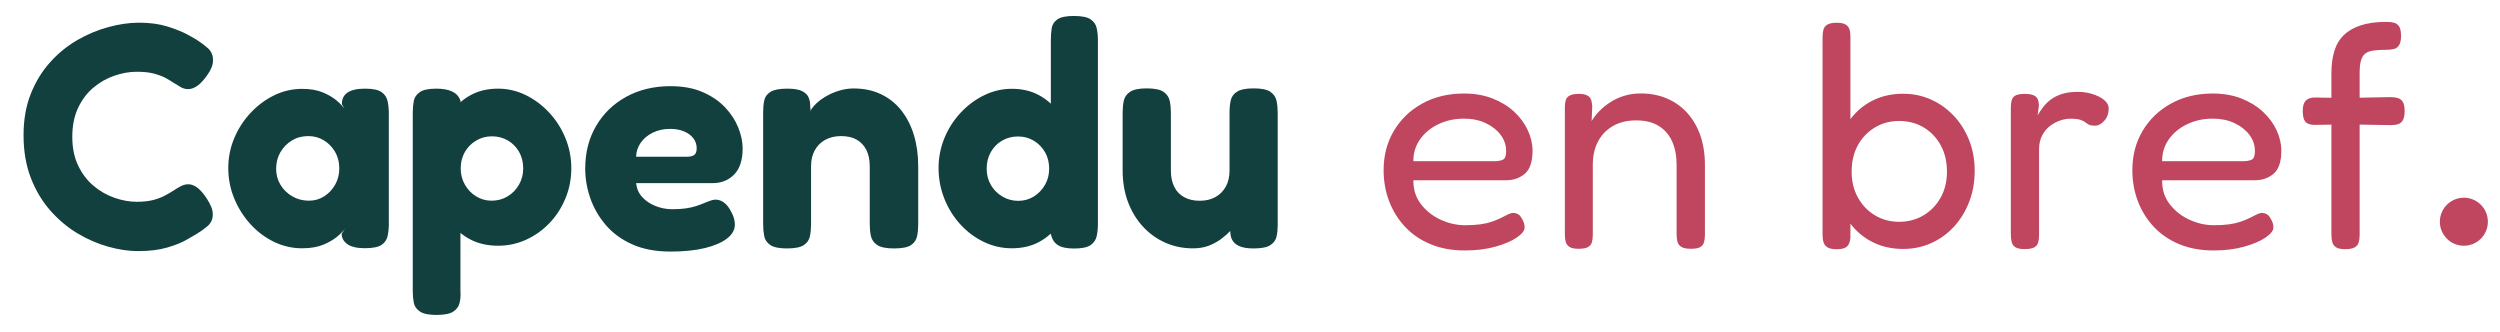
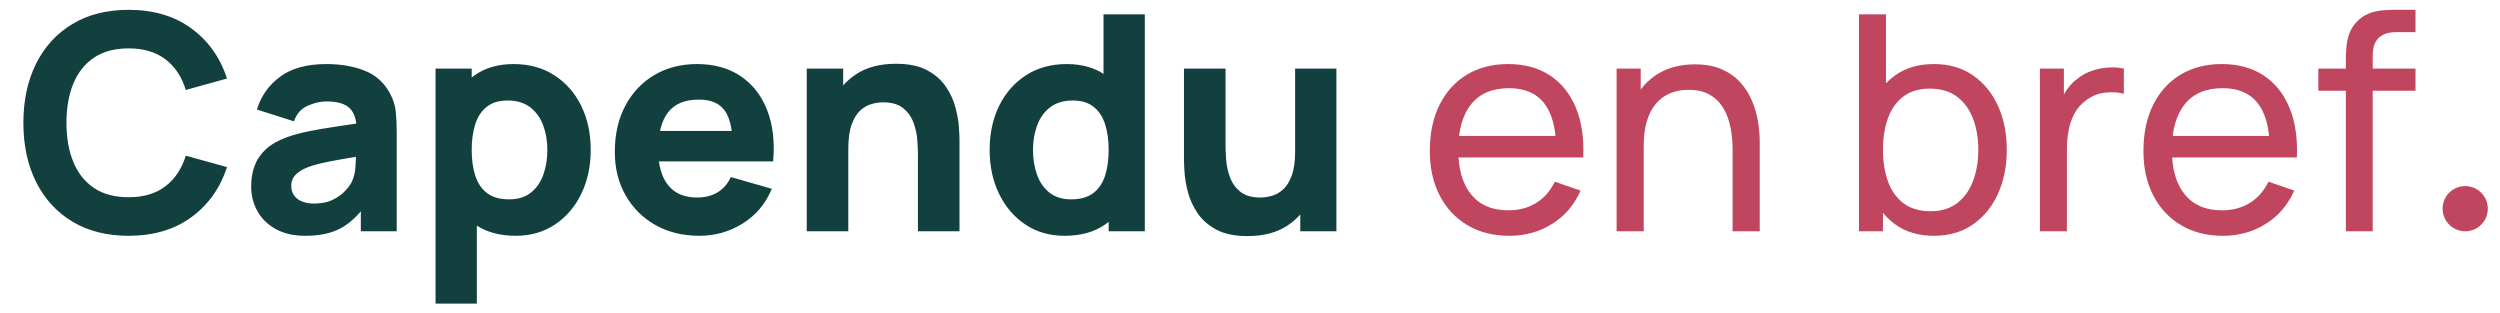
- <svg xmlns="http://www.w3.org/2000/svg" viewBox="0 0 656 87" width="656" height="87" role="img" aria-label="Capendu en bref">
-   <path d="M36.23 65.89Q32.54 65.89 28.42 64.74Q24.31 63.6 20.35 61.24Q16.39 58.87 13.19 55.23Q9.98 51.59 8.08 46.66Q6.18 41.74 6.18 35.46Q6.18 29.39 8.08 24.62Q9.98 19.85 13.16 16.33Q16.33 12.8 20.29 10.52Q24.24 8.24 28.42 7.11Q32.6 5.97 36.42 5.95Q40.69 5.95 43.88 6.94Q47.07 7.93 49.08 9.01Q51.08 10.09 51.65 10.47Q53.16 11.43 54.51 12.61Q55.85 13.79 55.89 15.65Q55.93 16.68 55.53 17.67Q55.14 18.66 54.38 19.71Q53.04 21.62 51.81 22.5Q50.58 23.38 49.36 23.38Q48.35 23.38 47.45 22.88Q46.55 22.37 45.24 21.53Q44.68 21.14 43.56 20.52Q42.45 19.9 40.59 19.36Q38.73 18.83 35.9 18.83Q33 18.83 30 19.87Q27 20.9 24.5 23Q22 25.1 20.48 28.33Q18.97 31.55 18.97 35.88Q18.97 40.27 20.52 43.47Q22.06 46.67 24.56 48.77Q27.06 50.87 30.06 51.91Q33.06 52.95 35.9 52.95Q38.42 52.95 40.21 52.48Q42.01 52.01 43.34 51.28Q44.68 50.56 45.56 49.99Q46.48 49.36 47.45 48.86Q48.42 48.35 49.42 48.35Q50.64 48.35 51.84 49.29Q53.04 50.22 54.32 52.19Q55.07 53.35 55.47 54.39Q55.87 55.43 55.83 56.39Q55.79 58.2 54.44 59.35Q53.1 60.49 51.59 61.39Q50.96 61.75 49.03 62.87Q47.11 64 43.92 64.94Q40.73 65.89 36.23 65.89Z M95.73 65.13Q92.6 65.13 91.12 64.04Q89.64 62.95 89.66 61.35L90.54 59.94Q90 60.78 88.59 62Q87.18 63.22 84.88 64.19Q82.58 65.15 79.26 65.15Q75.4 65.15 71.91 63.47Q68.43 61.79 65.73 58.83Q63.03 55.87 61.47 52.09Q59.9 48.31 59.9 44.09Q59.9 39.97 61.47 36.25Q63.03 32.52 65.77 29.6Q68.51 26.68 71.97 25Q75.42 23.32 79.26 23.32Q82.39 23.32 84.58 24.2Q86.76 25.08 88.21 26.28Q89.66 27.48 90.41 28.57L89.72 27.37Q89.66 25.38 91.15 24.32Q92.64 23.26 95.81 23.26Q98.86 23.26 100.14 24.18Q101.42 25.1 101.72 26.6Q102.03 28.09 102.03 29.77V58.77Q102.03 60.41 101.72 61.89Q101.42 63.37 100.13 64.25Q98.84 65.13 95.73 65.13ZM81.07 52.66Q83.28 52.66 85.07 51.51Q86.87 50.37 87.95 48.45Q89.03 46.52 89.03 44.19Q89.03 41.74 87.93 39.85Q86.82 37.96 84.99 36.83Q83.15 35.71 80.9 35.71Q78.49 35.71 76.59 36.86Q74.69 38.02 73.57 39.95Q72.46 41.88 72.46 44.3Q72.46 46.61 73.6 48.5Q74.75 50.39 76.7 51.52Q78.66 52.66 81.07 52.66Z M130.71 64.48Q126.6 64.48 123.47 62.86Q120.34 61.25 118.26 58.4Q116.18 55.55 115.14 51.86Q114.1 48.16 114.17 43.94Q114.23 39.78 115.3 36.04Q116.37 32.29 118.45 29.42Q120.53 26.55 123.59 24.91Q126.66 23.26 130.71 23.26Q134.47 23.26 137.93 24.94Q141.38 26.62 144.09 29.53Q146.8 32.43 148.35 36.2Q149.91 39.97 149.91 44.13Q149.91 48.39 148.35 52.11Q146.8 55.83 144.12 58.6Q141.44 61.37 137.99 62.93Q134.54 64.48 130.71 64.48ZM114.54 82.64Q111.54 82.64 110.21 81.76Q108.87 80.88 108.59 79.48Q108.31 78.09 108.31 76.47V29.51Q108.31 27.88 108.58 26.48Q108.85 25.08 110.16 24.17Q111.46 23.26 114.46 23.26Q117.02 23.26 118.61 23.99Q120.19 24.73 120.82 26.34V76.39Q120.95 78 120.61 79.44Q120.28 80.88 118.94 81.76Q117.61 82.64 114.54 82.64ZM129.01 52.66Q131.32 52.66 133.19 51.53Q135.06 50.41 136.17 48.48Q137.29 46.55 137.29 44.19Q137.29 41.76 136.21 39.85Q135.12 37.94 133.25 36.85Q131.39 35.77 129.08 35.77Q126.79 35.77 124.92 36.9Q123.05 38.02 121.97 39.9Q120.89 41.78 120.89 44.19Q120.89 46.55 122 48.48Q123.11 50.41 124.95 51.53Q126.79 52.66 129.01 52.66Z M175.95 66.01Q170.07 66.01 165.84 64.09Q161.6 62.17 158.91 58.99Q156.21 55.81 154.88 51.96Q153.56 48.12 153.56 44.26Q153.56 37.91 156.42 33.04Q159.27 28.17 164.33 25.39Q169.4 22.61 175.93 22.61Q180.8 22.61 184.37 24.16Q187.94 25.71 190.26 28.17Q192.58 30.63 193.72 33.48Q194.87 36.34 194.87 38.92Q194.87 43.54 192.63 45.8Q190.4 48.06 186.95 48.06H166.92Q167.13 50.18 168.51 51.7Q169.9 53.22 172.01 54.06Q174.12 54.9 176.43 54.9Q178.43 54.9 179.95 54.68Q181.47 54.46 182.58 54.1Q183.7 53.73 184.59 53.36Q185.48 52.99 186.21 52.72Q186.93 52.45 187.6 52.38Q188.84 52.34 189.92 53.11Q191 53.87 191.82 55.49Q192.37 56.46 192.6 57.3Q192.83 58.14 192.83 58.91Q192.83 60.99 190.78 62.58Q188.74 64.16 184.98 65.09Q181.22 66.01 175.95 66.01ZM166.92 41.13H180.23Q181.53 41.13 182.17 40.66Q182.81 40.18 182.81 38.9Q182.81 37.39 181.91 36.25Q181.01 35.1 179.46 34.46Q177.9 33.82 175.82 33.82Q173.26 33.82 171.23 34.84Q169.21 35.86 168.08 37.52Q166.96 39.17 166.92 41.13Z M206.48 65.19Q203.44 65.19 202.11 64.28Q200.79 63.37 200.52 61.91Q200.25 60.45 200.25 58.83V29.28Q200.25 27.69 200.55 26.31Q200.85 24.94 202.19 24.1Q203.52 23.26 206.57 23.26Q209.3 23.26 210.57 23.95Q211.84 24.64 212.21 25.65Q212.59 26.66 212.59 27.55Q212.59 28.44 212.72 28.78L212.22 30.4Q212.43 29.09 213.55 27.82Q214.67 26.55 216.37 25.5Q218.07 24.45 220.05 23.83Q222.02 23.21 223.95 23.21Q228.01 23.21 231.17 24.72Q234.33 26.22 236.5 28.97Q238.68 31.72 239.81 35.45Q240.94 39.17 240.94 43.65V58.91Q240.94 60.53 240.64 61.99Q240.33 63.45 239.04 64.32Q237.75 65.19 234.62 65.19Q231.49 65.19 230.16 64.28Q228.83 63.37 228.52 61.91Q228.22 60.45 228.22 58.83V43.63Q228.22 41.15 227.35 39.38Q226.47 37.62 224.83 36.67Q223.18 35.71 220.7 35.71Q218.31 35.71 216.53 36.7Q214.76 37.68 213.79 39.45Q212.82 41.21 212.82 43.63V58.91Q212.82 60.53 212.52 61.99Q212.22 63.45 210.91 64.32Q209.61 65.19 206.48 65.19Z M265.47 65.15Q261.67 65.15 258.21 63.5Q254.74 61.85 252.06 58.95Q249.38 56.04 247.83 52.21Q246.28 48.37 246.28 44.09Q246.28 39.95 247.83 36.2Q249.38 32.45 252.09 29.56Q254.8 26.66 258.27 24.98Q261.73 23.3 265.47 23.3Q269.52 23.3 272.59 24.95Q275.66 26.6 277.74 29.47Q279.81 32.35 280.88 36.11Q281.96 39.87 282.02 44.03Q282.08 48.25 281.04 52.03Q280 55.81 277.92 58.77Q275.85 61.73 272.75 63.44Q269.65 65.15 265.47 65.15ZM267.17 52.7Q269.42 52.7 271.25 51.58Q273.07 50.45 274.19 48.54Q275.3 46.63 275.3 44.28Q275.3 41.84 274.22 39.95Q273.14 38.06 271.3 36.94Q269.46 35.81 267.11 35.81Q264.82 35.81 262.94 36.91Q261.06 38 259.98 39.92Q258.9 41.84 258.9 44.28Q258.9 46.63 260.01 48.54Q261.12 50.45 263.04 51.58Q264.95 52.7 267.17 52.7ZM281.83 65.21Q278.97 65.21 277.58 64.31Q276.18 63.41 275.74 61.43V10.57Q275.74 8.93 275.95 7.48Q276.16 6.02 277.43 5.1Q278.7 4.19 281.75 4.19Q284.88 4.19 286.17 5.07Q287.46 5.95 287.77 7.38Q288.09 8.81 288.09 10.49V58.83Q288.09 60.45 287.78 61.92Q287.48 63.39 286.19 64.3Q284.9 65.21 281.83 65.21Z M313.06 65.17Q309.13 65.17 305.76 63.67Q302.39 62.17 299.87 59.42Q297.35 56.67 295.96 52.94Q294.58 49.21 294.58 44.74V29.54Q294.58 27.86 294.88 26.43Q295.19 25 296.52 24.1Q297.85 23.19 300.9 23.19Q304.03 23.19 305.33 24.11Q306.63 25.02 306.94 26.48Q307.24 27.94 307.24 29.62V44.76Q307.24 47.22 308.11 48.99Q308.98 50.77 310.69 51.72Q312.41 52.68 314.8 52.68Q317.21 52.68 318.96 51.69Q320.7 50.7 321.67 48.93Q322.63 47.15 322.63 44.76V29.47Q322.63 27.79 322.94 26.36Q323.24 24.94 324.58 24.07Q325.91 23.19 328.97 23.19Q332.08 23.19 333.37 24.11Q334.67 25.02 334.97 26.48Q335.27 27.94 335.27 29.56V59.1Q335.27 60.68 334.97 62.06Q334.67 63.45 333.34 64.32Q332.02 65.19 328.95 65.19Q326.73 65.19 325.46 64.69Q324.19 64.19 323.62 63.4Q323.05 62.61 322.93 61.78Q322.8 60.95 322.8 60.3L323.87 59.38Q323.6 59.73 322.76 60.66Q321.92 61.58 320.53 62.63Q319.15 63.68 317.29 64.43Q315.43 65.17 313.06 65.17Z" fill="#12403e" />
-   <path d="M384.35 65.72Q379.31 65.72 375.35 64.07Q371.4 62.42 368.68 59.51Q365.96 56.6 364.51 52.8Q363.06 49 363.06 44.63Q363.06 38.88 365.75 34.34Q368.43 29.81 373.2 27.17Q377.97 24.54 384.12 24.54Q388.32 24.54 391.64 25.84Q394.96 27.14 397.3 29.3Q399.64 31.47 400.89 34.16Q402.14 36.84 402.14 39.55Q402.14 43.84 400.13 45.57Q398.13 47.3 395.19 47.3H370.87Q370.83 50.98 372.89 53.61Q374.94 56.25 378.08 57.68Q381.22 59.1 384.46 59.1Q386.75 59.1 388.46 58.86Q390.17 58.62 391.41 58.19Q392.65 57.76 393.56 57.33Q394.47 56.9 395.22 56.5Q395.97 56.1 396.64 55.91Q397.33 55.79 398.05 56.07Q398.78 56.35 399.22 57.17Q399.68 57.89 399.87 58.47Q400.06 59.06 400.06 59.71Q400.06 60.91 398.03 62.31Q396.01 63.7 392.46 64.71Q388.91 65.72 384.35 65.72ZM370.87 42.3H392Q393.55 42.3 394.38 41.89Q395.21 41.48 395.21 39.66Q395.21 37.31 393.76 35.38Q392.31 33.46 389.83 32.3Q387.36 31.13 384.14 31.13Q380.49 31.13 377.43 32.59Q374.38 34.05 372.6 36.59Q370.83 39.13 370.87 42.3Z M414.21 65.28Q412.64 65.28 411.86 64.81Q411.09 64.33 410.85 63.48Q410.62 62.63 410.62 61.48V28.11Q410.62 27.02 410.86 26.25Q411.11 25.48 411.91 25.06Q412.72 24.64 414.3 24.64Q415.6 24.64 416.3 24.96Q417.01 25.27 417.3 25.78Q417.6 26.28 417.68 26.86Q417.76 27.44 417.81 27.94L417.64 31.78Q418.44 30.4 419.71 29.11Q420.98 27.81 422.64 26.76Q424.29 25.71 426.27 25.12Q428.24 24.52 430.51 24.52Q434.27 24.52 437.37 25.83Q440.46 27.14 442.7 29.6Q444.94 32.06 446.16 35.51Q447.37 38.96 447.37 43.31V61.56Q447.37 62.72 447.13 63.57Q446.89 64.42 446.12 64.85Q445.36 65.28 443.7 65.28Q442.04 65.28 441.23 64.81Q440.42 64.33 440.18 63.48Q439.94 62.63 439.94 61.48V43.25Q439.94 39.68 438.75 37.07Q437.57 34.47 435.22 33.03Q432.88 31.59 429.31 31.59Q425.83 31.59 423.28 33.04Q420.72 34.49 419.34 37.1Q417.95 39.7 417.95 43.25V61.56Q417.95 62.72 417.71 63.57Q417.47 64.42 416.67 64.85Q415.87 65.28 414.21 65.28Z M499.39 65.32Q495.27 65.32 491.94 63.8Q488.6 62.27 486.22 59.52Q483.85 56.77 482.58 53.08Q481.31 49.38 481.33 44.95Q481.35 40.54 482.63 36.82Q483.91 33.11 486.29 30.35Q488.66 27.6 491.98 26.1Q495.3 24.6 499.39 24.6Q503.28 24.6 506.67 26.11Q510.06 27.62 512.64 30.35Q515.22 33.08 516.69 36.77Q518.16 40.46 518.16 44.8Q518.16 49.25 516.69 53.02Q515.22 56.79 512.65 59.56Q510.08 62.32 506.69 63.82Q503.3 65.32 499.39 65.32ZM498.32 58.2Q501.89 58.2 504.72 56.51Q507.56 54.82 509.22 51.86Q510.88 48.9 510.88 45.03Q510.88 41.09 509.23 38.09Q507.58 35.1 504.75 33.42Q501.91 31.74 498.34 31.74Q494.83 31.74 492 33.43Q489.16 35.12 487.51 38.1Q485.87 41.09 485.87 45.03Q485.87 48.9 487.53 51.86Q489.18 54.82 492.01 56.51Q494.83 58.2 498.32 58.2ZM481.96 65.4Q480.39 65.4 479.58 64.93Q478.77 64.46 478.51 63.61Q478.24 62.76 478.24 61.6V9.82Q478.24 8.58 478.48 7.74Q478.73 6.9 479.53 6.44Q480.34 5.97 481.92 5.97Q483.56 5.97 484.31 6.45Q485.07 6.92 485.32 7.77Q485.57 8.62 485.55 9.77V62.4Q485.4 64.02 484.62 64.71Q483.83 65.4 481.96 65.4Z M531.23 65.36Q529.65 65.36 528.87 64.89Q528.1 64.42 527.87 63.52Q527.64 62.63 527.64 61.48V28.36Q527.64 27.12 527.88 26.28Q528.12 25.44 528.9 25.04Q529.67 24.64 531.31 24.64Q532.86 24.64 533.66 25.02Q534.46 25.4 534.73 26.11Q535.01 26.83 535.01 27.75L534.67 30.27Q535.3 29.2 536.1 28.13Q536.9 27.06 538.1 26.14Q539.31 25.23 541.05 24.66Q542.8 24.1 545.32 24.1Q546.51 24.1 547.65 24.32Q548.78 24.54 549.83 24.94Q550.88 25.34 551.67 25.88Q552.46 26.43 552.89 27.08Q553.32 27.73 553.32 28.51Q553.32 30.38 552.17 31.68Q551.03 32.98 549.73 32.98Q548.64 32.98 548.12 32.71Q547.61 32.43 547.15 32.07Q546.7 31.7 545.85 31.43Q545 31.15 543.18 31.15Q541.92 31.15 540.52 31.64Q539.12 32.12 537.88 33.08Q536.64 34.05 535.85 35.57Q535.05 37.1 535.05 39.15V61.64Q535.05 62.8 534.81 63.65Q534.57 64.5 533.76 64.93Q532.95 65.36 531.23 65.36Z M580.83 65.72Q575.79 65.72 571.83 64.07Q567.87 62.42 565.15 59.51Q562.43 56.6 560.98 52.8Q559.53 49 559.53 44.63Q559.53 38.88 562.22 34.34Q564.91 29.81 569.68 27.17Q574.44 24.54 580.6 24.54Q584.8 24.54 588.12 25.84Q591.43 27.14 593.77 29.3Q596.12 31.47 597.37 34.16Q598.62 36.84 598.62 39.55Q598.62 43.84 596.61 45.57Q594.6 47.3 591.66 47.3H567.35Q567.3 50.98 569.36 53.61Q571.42 56.25 574.56 57.68Q577.7 59.1 580.93 59.1Q583.22 59.1 584.93 58.86Q586.65 58.62 587.88 58.19Q589.12 57.76 590.04 57.33Q590.95 56.9 591.7 56.5Q592.44 56.1 593.11 55.91Q593.81 55.79 594.53 56.07Q595.26 56.35 595.7 57.17Q596.16 57.89 596.35 58.47Q596.54 59.06 596.54 59.71Q596.54 60.91 594.51 62.31Q592.48 63.7 588.93 64.71Q585.39 65.72 580.83 65.72ZM567.35 42.3H588.47Q590.03 42.3 590.86 41.89Q591.69 41.48 591.69 39.66Q591.69 37.31 590.24 35.38Q588.79 33.46 586.31 32.3Q583.83 31.13 580.62 31.13Q576.96 31.13 573.91 32.59Q570.85 34.05 569.08 36.59Q567.3 39.13 567.35 42.3Z M615.35 65.38Q613.8 65.38 613.02 64.91Q612.24 64.44 612 63.55Q611.76 62.65 611.76 61.5V19.27Q611.76 15.95 612.52 13.43Q613.27 10.91 615.01 9.22Q616.74 7.53 619.49 6.64Q622.24 5.74 626.23 5.74Q627.39 5.74 628.24 5.98Q629.09 6.23 629.56 6.99Q630.03 7.76 630.03 9.42Q630.03 10.99 629.55 11.8Q629.07 12.61 628.21 12.84Q627.36 13.07 626.15 13.07Q624.24 13.07 622.87 13.25Q621.51 13.43 620.72 14Q619.93 14.56 619.55 15.79Q619.17 17.02 619.17 19.1V61.73Q619.17 62.82 618.9 63.66Q618.63 64.5 617.81 64.94Q616.99 65.38 615.35 65.38ZM607.48 25.59 615.54 25.71 627.2 25.48Q628.35 25.48 629.19 25.72Q630.03 25.97 630.5 26.74Q630.98 27.52 630.98 29.12Q630.98 30.69 630.54 31.5Q630.09 32.31 629.29 32.57Q628.48 32.83 627.3 32.83L615.75 32.64L607.27 32.77Q605.55 32.73 604.89 31.9Q604.24 31.07 604.24 29.09Q604.24 27.25 605.02 26.42Q605.8 25.59 607.48 25.59Z" fill="#c0455e" />
-   <circle cx="646.52" cy="58.18" r="6.30" fill="#c0455e" />
+ <svg xmlns="http://www.w3.org/2000/svg" viewBox="0 0 697 87" width="697" height="87" role="img" aria-label="Capendu en bref">
+   <path d="M35.84 65.74Q26.76 65.74 20.19 61.79Q13.62 57.84 10.07 50.75Q6.52 43.65 6.52 34.24Q6.52 24.83 10.07 17.73Q13.62 10.64 20.19 6.69Q26.76 2.74 35.84 2.74Q46.25 2.74 53.33 7.91Q60.41 13.07 63.3 21.89L51.8 25.08Q50.12 19.58 46.13 16.54Q42.14 13.49 35.84 13.49Q30.08 13.49 26.24 16.05Q22.4 18.62 20.46 23.28Q18.53 27.94 18.53 34.24Q18.53 40.54 20.46 45.2Q22.4 49.86 26.24 52.43Q30.08 54.99 35.84 54.99Q42.14 54.99 46.13 51.92Q50.12 48.86 51.8 43.4L63.3 46.59Q60.41 55.41 53.33 60.57Q46.25 65.74 35.84 65.74Z M85.14 65.74Q80.27 65.74 76.89 63.87Q73.51 62 71.77 58.87Q70.02 55.74 70.02 51.96Q70.02 48.81 70.99 46.21Q71.96 43.61 74.12 41.61Q76.28 39.62 79.94 38.27Q82.46 37.35 85.94 36.63Q89.43 35.92 93.84 35.27Q98.25 34.62 103.54 33.82L99.42 36.09Q99.42 32.06 97.49 30.17Q95.56 28.28 91.02 28.28Q88.5 28.28 85.77 29.49Q83.04 30.71 81.95 33.82L71.62 30.54Q73.34 24.92 78.09 21.39Q82.83 17.86 91.02 17.86Q97.03 17.86 101.69 19.71Q106.35 21.56 108.75 26.09Q110.09 28.61 110.34 31.13Q110.6 33.65 110.6 36.76V64.48H100.6V55.16L102.03 57.09Q98.71 61.67 94.87 63.7Q91.02 65.74 85.14 65.74ZM87.58 56.75Q90.73 56.75 92.89 55.64Q95.06 54.53 96.34 53.1Q97.62 51.67 98.08 50.7Q98.96 48.86 99.11 46.4Q99.26 43.94 99.26 42.3L102.62 43.14Q97.53 43.98 94.38 44.55Q91.23 45.12 89.3 45.58Q87.37 46.04 85.9 46.59Q84.22 47.26 83.19 48.04Q82.16 48.81 81.68 49.74Q81.2 50.66 81.2 51.8Q81.2 53.35 81.97 54.46Q82.75 55.58 84.18 56.16Q85.61 56.75 87.58 56.75Z M143.78 65.74Q137.01 65.74 132.48 62.59Q127.94 59.44 125.65 54.02Q123.36 48.6 123.36 41.8Q123.36 35 125.63 29.58Q127.9 24.16 132.31 21.01Q136.72 17.86 143.19 17.86Q149.7 17.86 154.53 20.97Q159.36 24.08 162.03 29.47Q164.69 34.87 164.69 41.8Q164.69 48.6 162.07 54.02Q159.44 59.44 154.74 62.59Q150.03 65.74 143.78 65.74ZM121.43 84.64V19.12H131.51V50.2H132.94V84.64ZM141.93 55.58Q145.62 55.58 147.98 53.73Q150.33 51.88 151.46 48.75Q152.6 45.62 152.6 41.8Q152.6 38.02 151.42 34.89Q150.24 31.76 147.79 29.89Q145.33 28.02 141.51 28.02Q137.94 28.02 135.73 29.75Q133.53 31.47 132.52 34.58Q131.51 37.68 131.51 41.8Q131.51 45.92 132.52 49.02Q133.53 52.13 135.82 53.85Q138.11 55.58 141.93 55.58Z M195.02 65.74Q188.04 65.74 182.73 62.74Q177.42 59.73 174.42 54.46Q171.41 49.19 171.41 42.39Q171.41 34.95 174.35 29.45Q177.29 23.95 182.46 20.9Q187.62 17.86 194.34 17.86Q201.48 17.86 206.48 21.22Q211.48 24.58 213.87 30.67Q216.27 36.76 215.55 44.99H204.26V40.79Q204.26 33.86 202.05 30.82Q199.85 27.77 194.85 27.77Q189.01 27.77 186.26 31.32Q183.51 34.87 183.51 41.8Q183.51 48.14 186.26 51.61Q189.01 55.07 194.34 55.07Q197.7 55.07 200.1 53.6Q202.49 52.13 203.75 49.36L215.18 52.64Q212.61 58.85 207.09 62.3Q201.57 65.74 195.02 65.74ZM179.98 44.99V36.51H210.05V44.99Z M255.92 64.48V43.06Q255.92 41.51 255.75 39.09Q255.58 36.68 254.7 34.24Q253.82 31.8 251.82 30.17Q249.83 28.53 246.17 28.53Q244.7 28.53 243.02 28.99Q241.34 29.45 239.87 30.77Q238.4 32.1 237.46 34.66Q236.51 37.22 236.51 41.46L229.96 38.36Q229.96 32.98 232.14 28.28Q234.33 23.57 238.72 20.67Q243.11 17.78 249.78 17.78Q255.12 17.78 258.48 19.58Q261.84 21.39 263.71 24.16Q265.58 26.93 266.37 29.93Q267.17 32.94 267.34 35.42Q267.51 37.89 267.51 39.03V64.48ZM224.92 64.48V19.12H235.08V34.16H236.51V64.48Z M296.82 65.74Q290.57 65.74 285.86 62.59Q281.16 59.44 278.53 54.02Q275.91 48.6 275.91 41.8Q275.91 34.87 278.58 29.47Q281.24 24.08 286.07 20.97Q290.9 17.86 297.41 17.86Q303.88 17.86 308.29 21.01Q312.7 24.16 314.97 29.58Q317.24 35 317.24 41.8Q317.24 48.6 314.95 54.02Q312.66 59.44 308.12 62.59Q303.59 65.74 296.82 65.74ZM298.67 55.58Q302.49 55.58 304.78 53.85Q307.07 52.13 308.08 49.02Q309.09 45.92 309.09 41.8Q309.09 37.68 308.08 34.58Q307.07 31.47 304.87 29.75Q302.66 28.02 299.09 28.02Q295.27 28.02 292.81 29.89Q290.36 31.76 289.18 34.89Q288 38.02 288 41.8Q288 45.62 289.14 48.75Q290.27 51.88 292.62 53.73Q294.98 55.58 298.67 55.58ZM309.09 64.48V33.4H307.66V4H319.17V64.48Z M347.81 65.82Q342.48 65.82 339.12 64.02Q335.76 62.21 333.89 59.44Q332.02 56.67 331.22 53.66Q330.42 50.66 330.26 48.18Q330.09 45.71 330.09 44.57V19.12H341.68V40.54Q341.68 42.09 341.85 44.51Q342.02 46.92 342.9 49.36Q343.78 51.8 345.77 53.43Q347.77 55.07 351.42 55.07Q352.89 55.07 354.57 54.61Q356.25 54.15 357.72 52.82Q359.19 51.5 360.14 48.92Q361.08 46.34 361.08 42.14L367.64 45.24Q367.64 50.62 365.45 55.32Q363.27 60.03 358.88 62.93Q354.49 65.82 347.81 65.82ZM362.51 64.48V49.44H361.08V19.12H372.59V64.48Z" fill="#12403e" />
+   <path d="M420.81 65.74Q414.11 65.74 409.13 62.79Q404.15 59.84 401.39 54.52Q398.63 49.19 398.63 42.09Q398.63 34.66 401.35 29.22Q404.07 23.78 408.97 20.82Q413.88 17.86 420.47 17.86Q427.3 17.86 432.11 21.01Q436.91 24.16 439.34 30Q441.77 35.84 441.41 43.9H433.87V41.21Q433.74 32.85 430.47 28.72Q427.19 24.58 420.72 24.58Q413.77 24.58 410.17 29.03Q406.57 33.48 406.57 41.8Q406.57 49.82 410.17 54.23Q413.77 58.64 420.47 58.64Q424.97 58.64 428.28 56.58Q431.6 54.53 433.49 50.66L440.67 53.14Q438.01 59.15 432.7 62.44Q427.4 65.74 420.81 65.74ZM404.05 43.9V37.89H437.57V43.9Z M483.05 64.48V41.76Q483.05 38.54 482.47 35.56Q481.9 32.58 480.49 30.2Q479.08 27.81 476.71 26.43Q474.34 25.04 470.75 25.04Q467.93 25.04 465.63 26Q463.33 26.95 461.7 28.87Q460.06 30.8 459.16 33.71Q458.27 36.63 458.27 40.58L453.36 39.07Q453.36 32.5 455.73 27.76Q458.1 23.03 462.41 20.48Q466.71 17.94 472.55 17.94Q476.94 17.94 480.06 19.33Q483.18 20.72 485.24 23.02Q487.29 25.31 488.47 28.14Q489.65 30.96 490.13 33.89Q490.61 36.82 490.61 39.41V64.48ZM450.71 64.48V19.12H457.43V31.26H458.27V64.48Z M539.16 65.74Q532.78 65.74 528.41 62.57Q524.04 59.4 521.8 53.97Q519.55 48.54 519.55 41.76Q519.55 34.91 521.8 29.5Q524.04 24.1 528.42 20.98Q532.8 17.86 539.21 17.86Q545.51 17.86 550.05 21Q554.6 24.14 557.05 29.55Q559.49 34.95 559.49 41.76Q559.49 48.56 557.05 53.99Q554.6 59.42 550.05 62.58Q545.51 65.74 539.16 65.74ZM518.29 64.48V4H525.81V31.09H524.97V64.48ZM538.24 58.89Q542.71 58.89 545.66 56.63Q548.61 54.36 550.08 50.47Q551.55 46.59 551.55 41.76Q551.55 36.97 550.09 33.11Q548.63 29.24 545.64 26.97Q542.65 24.71 538.03 24.71Q533.6 24.71 530.7 26.87Q527.8 29.03 526.39 32.89Q524.97 36.74 524.97 41.76Q524.97 46.73 526.38 50.61Q527.78 54.48 530.72 56.69Q533.66 58.89 538.24 58.89Z M568.73 64.48V19.12H575.41V30.08L574.32 28.65Q575.12 26.55 576.4 24.79Q577.68 23.03 579.27 21.89Q581.02 20.48 583.25 19.73Q585.49 18.97 587.8 18.83Q590.11 18.68 592.13 19.12V26.13Q589.77 25.52 586.95 25.82Q584.12 26.11 581.75 27.86Q579.55 29.43 578.36 31.65Q577.17 33.86 576.71 36.44Q576.25 39.03 576.25 41.72V64.48Z M619.76 65.74Q613.06 65.74 608.09 62.79Q603.11 59.84 600.35 54.52Q597.59 49.19 597.59 42.09Q597.59 34.66 600.31 29.22Q603.02 23.78 607.93 20.82Q612.83 17.86 619.43 17.86Q626.25 17.86 631.06 21.01Q635.87 24.16 638.29 30Q640.72 35.84 640.36 43.9H632.82V41.21Q632.7 32.85 629.42 28.72Q626.15 24.58 619.68 24.58Q612.73 24.58 609.13 29.03Q605.52 33.48 605.52 41.8Q605.52 49.82 609.13 54.23Q612.73 58.64 619.43 58.64Q623.92 58.64 627.24 56.58Q630.56 54.53 632.45 50.66L639.63 53.14Q636.96 59.15 631.66 62.44Q626.36 65.74 619.76 65.74ZM603 43.9V37.89H636.52V43.9Z M654.03 64.48V16.64Q654.03 14.9 654.19 13.06Q654.35 11.22 654.95 9.48Q655.55 7.74 656.89 6.27Q658.44 4.57 660.29 3.82Q662.14 3.08 664.05 2.91Q665.96 2.74 667.68 2.74H673.44V8.96H668.1Q664.79 8.96 663.15 10.58Q661.51 12.21 661.51 15.47V64.48ZM646.35 25.29V19.12H673.44V25.29Z" fill="#c0455e" />
+   <circle cx="687.30" cy="58.18" r="6.30" fill="#c0455e" />
</svg>
